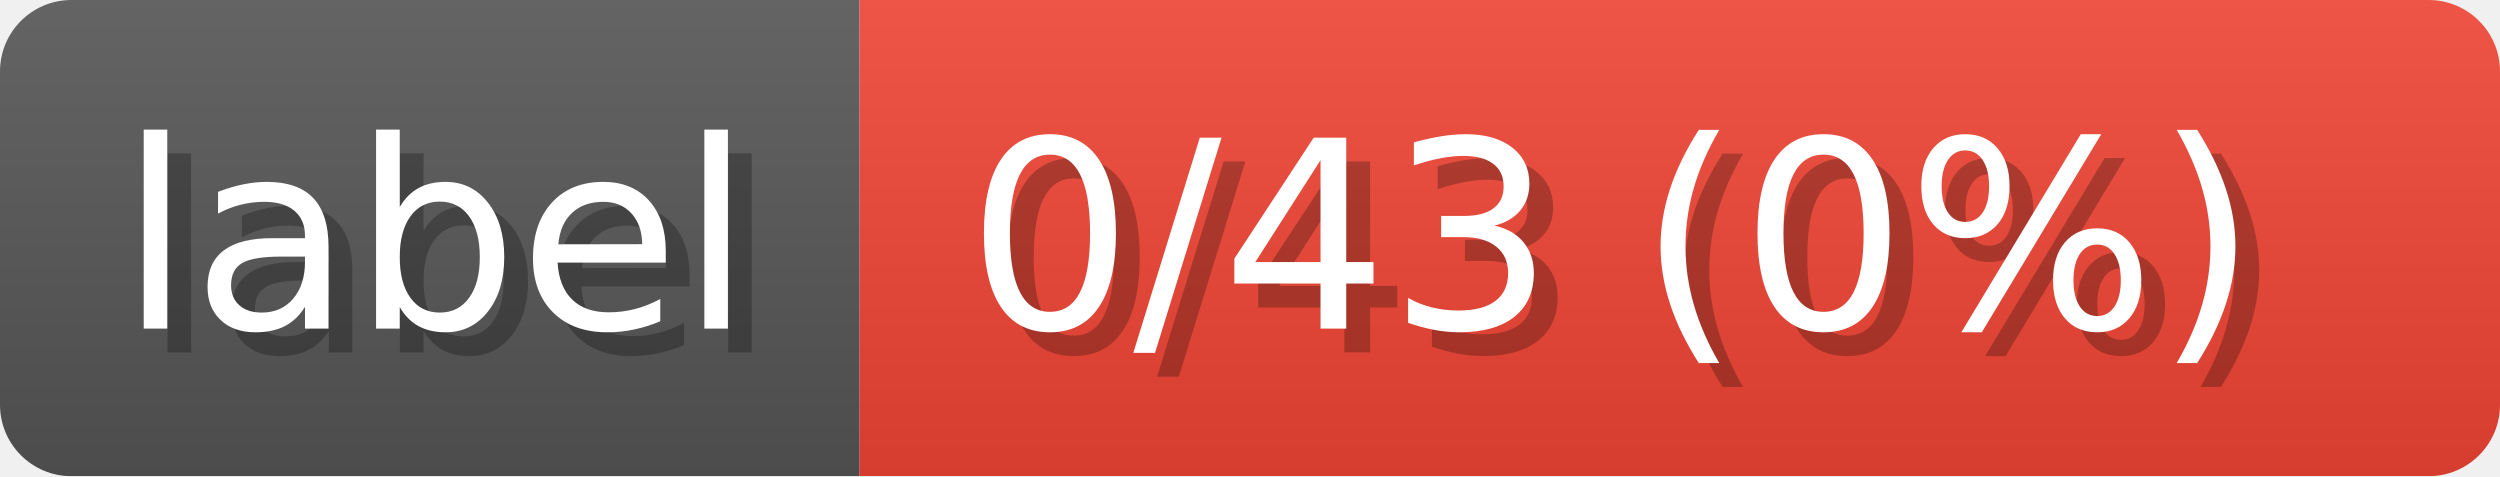
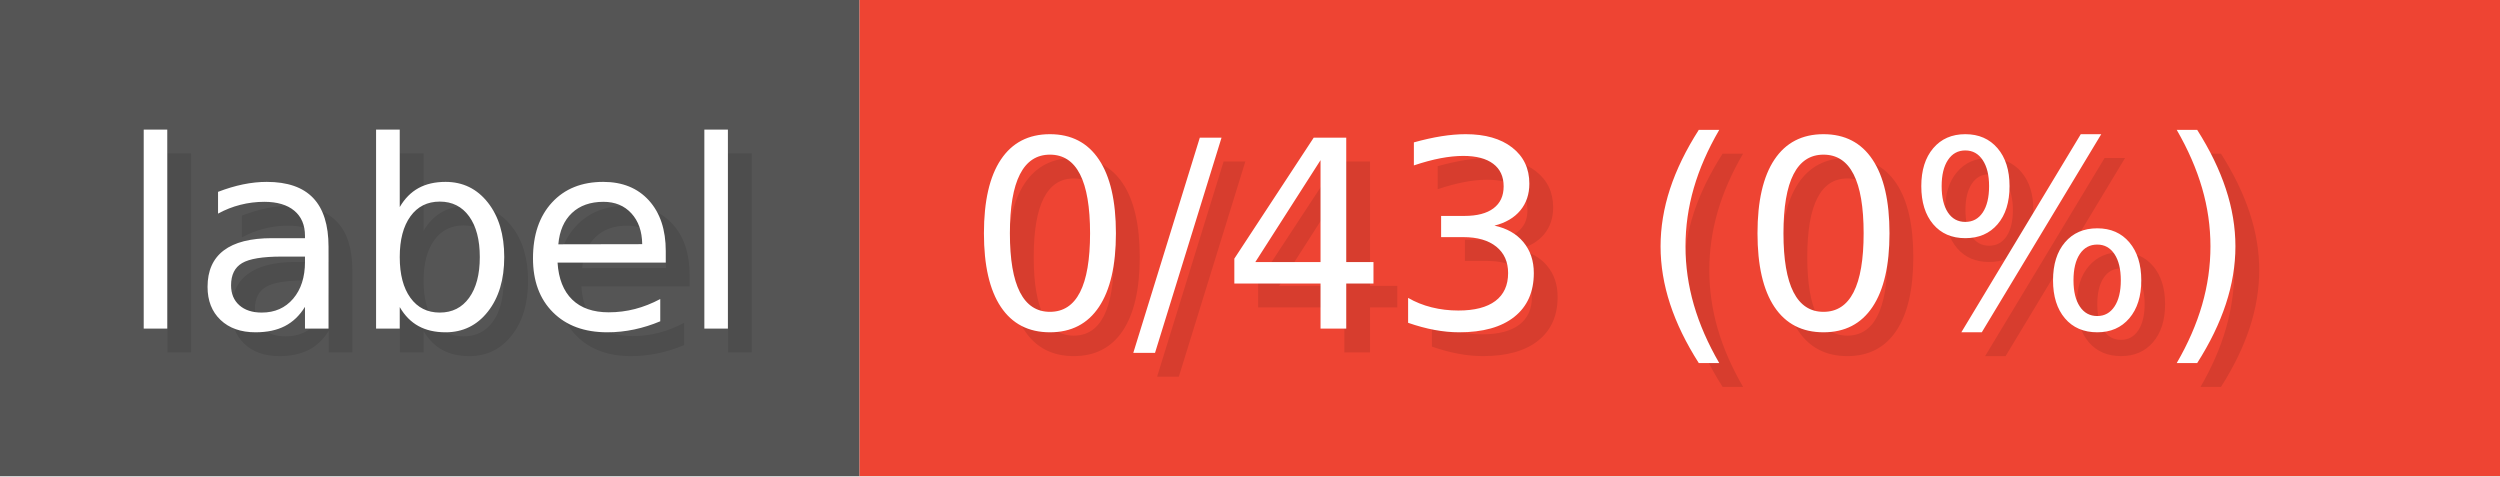
- <svg xmlns="http://www.w3.org/2000/svg" width="105" height="20" viewBox="0 0 1050 200" role="img" aria-label="label: 0/43 (0%)">
-   <linearGradient id="ofmxO" x2="0" y2="100%">
-     <stop offset="0" stop-opacity=".1" stop-color="#EEE" />
-     <stop offset="1" stop-opacity=".1" />
-   </linearGradient>
-   <mask id="QhFpy">
-     <rect width="1050" height="200" rx="30" fill="#FFF" />
-   </mask>
-   <g mask="url(#QhFpy)">
-     <rect width="361" height="200" fill="#555" />
-     <rect width="689" height="200" fill="#E43" x="361" />
-     <rect width="1050" height="200" fill="url(#ofmxO)" />
+ <svg xmlns="http://www.w3.org/2000/svg" width="126" height="24" viewBox="0 0 1050 200" role="img" aria-label="label: 0/43 (0%)">
+   <g>
+     <rect fill="#555" width="361" height="200" />
+     <rect fill="#E43" x="361" width="689" height="200" />
  </g>
  <g aria-hidden="true" fill="#fff" text-anchor="start" font-family="Verdana,DejaVu Sans,sans-serif" font-size="110">
-     <text x="60" y="148" textLength="261" fill="#000" opacity="0.25">label</text>
+     <text x="60" y="148" textLength="261" fill="#000" opacity="0.1">label</text>
    <text x="50" y="138" textLength="261">label</text>
-     <text x="416" y="148" textLength="589" fill="#000" opacity="0.25">0/43 (0%)</text>
+     <text x="416" y="148" textLength="589" fill="#000" opacity="0.1">0/43 (0%)</text>
    <text x="406" y="138" textLength="589">0/43 (0%)</text>
  </g>
</svg>
